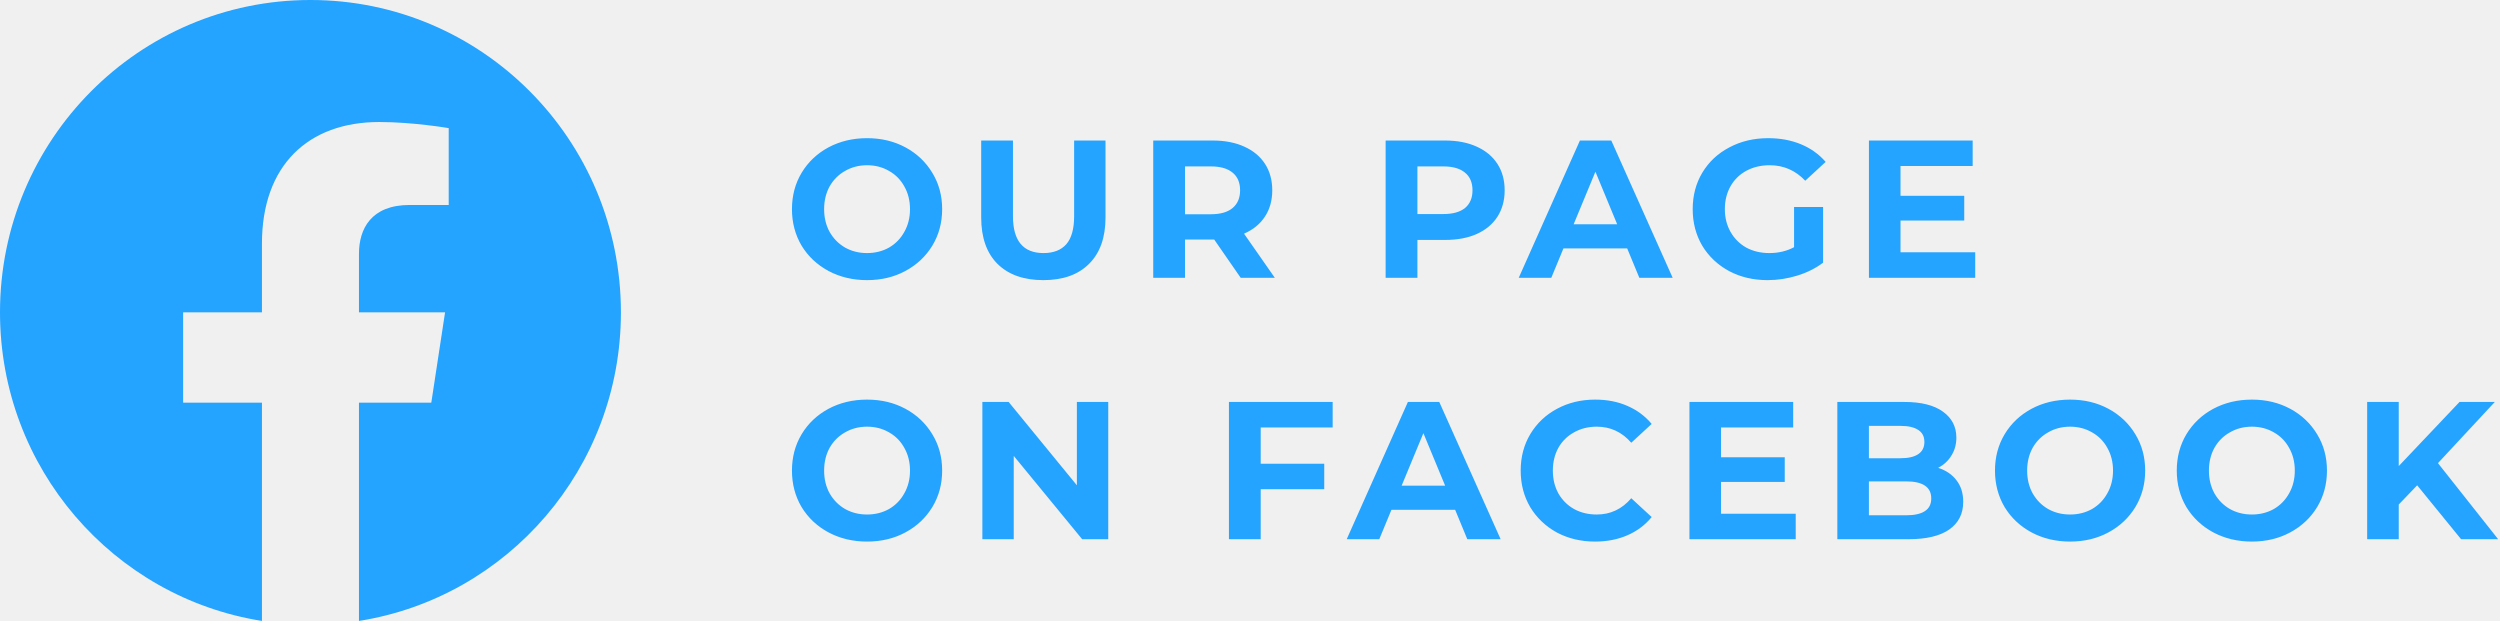
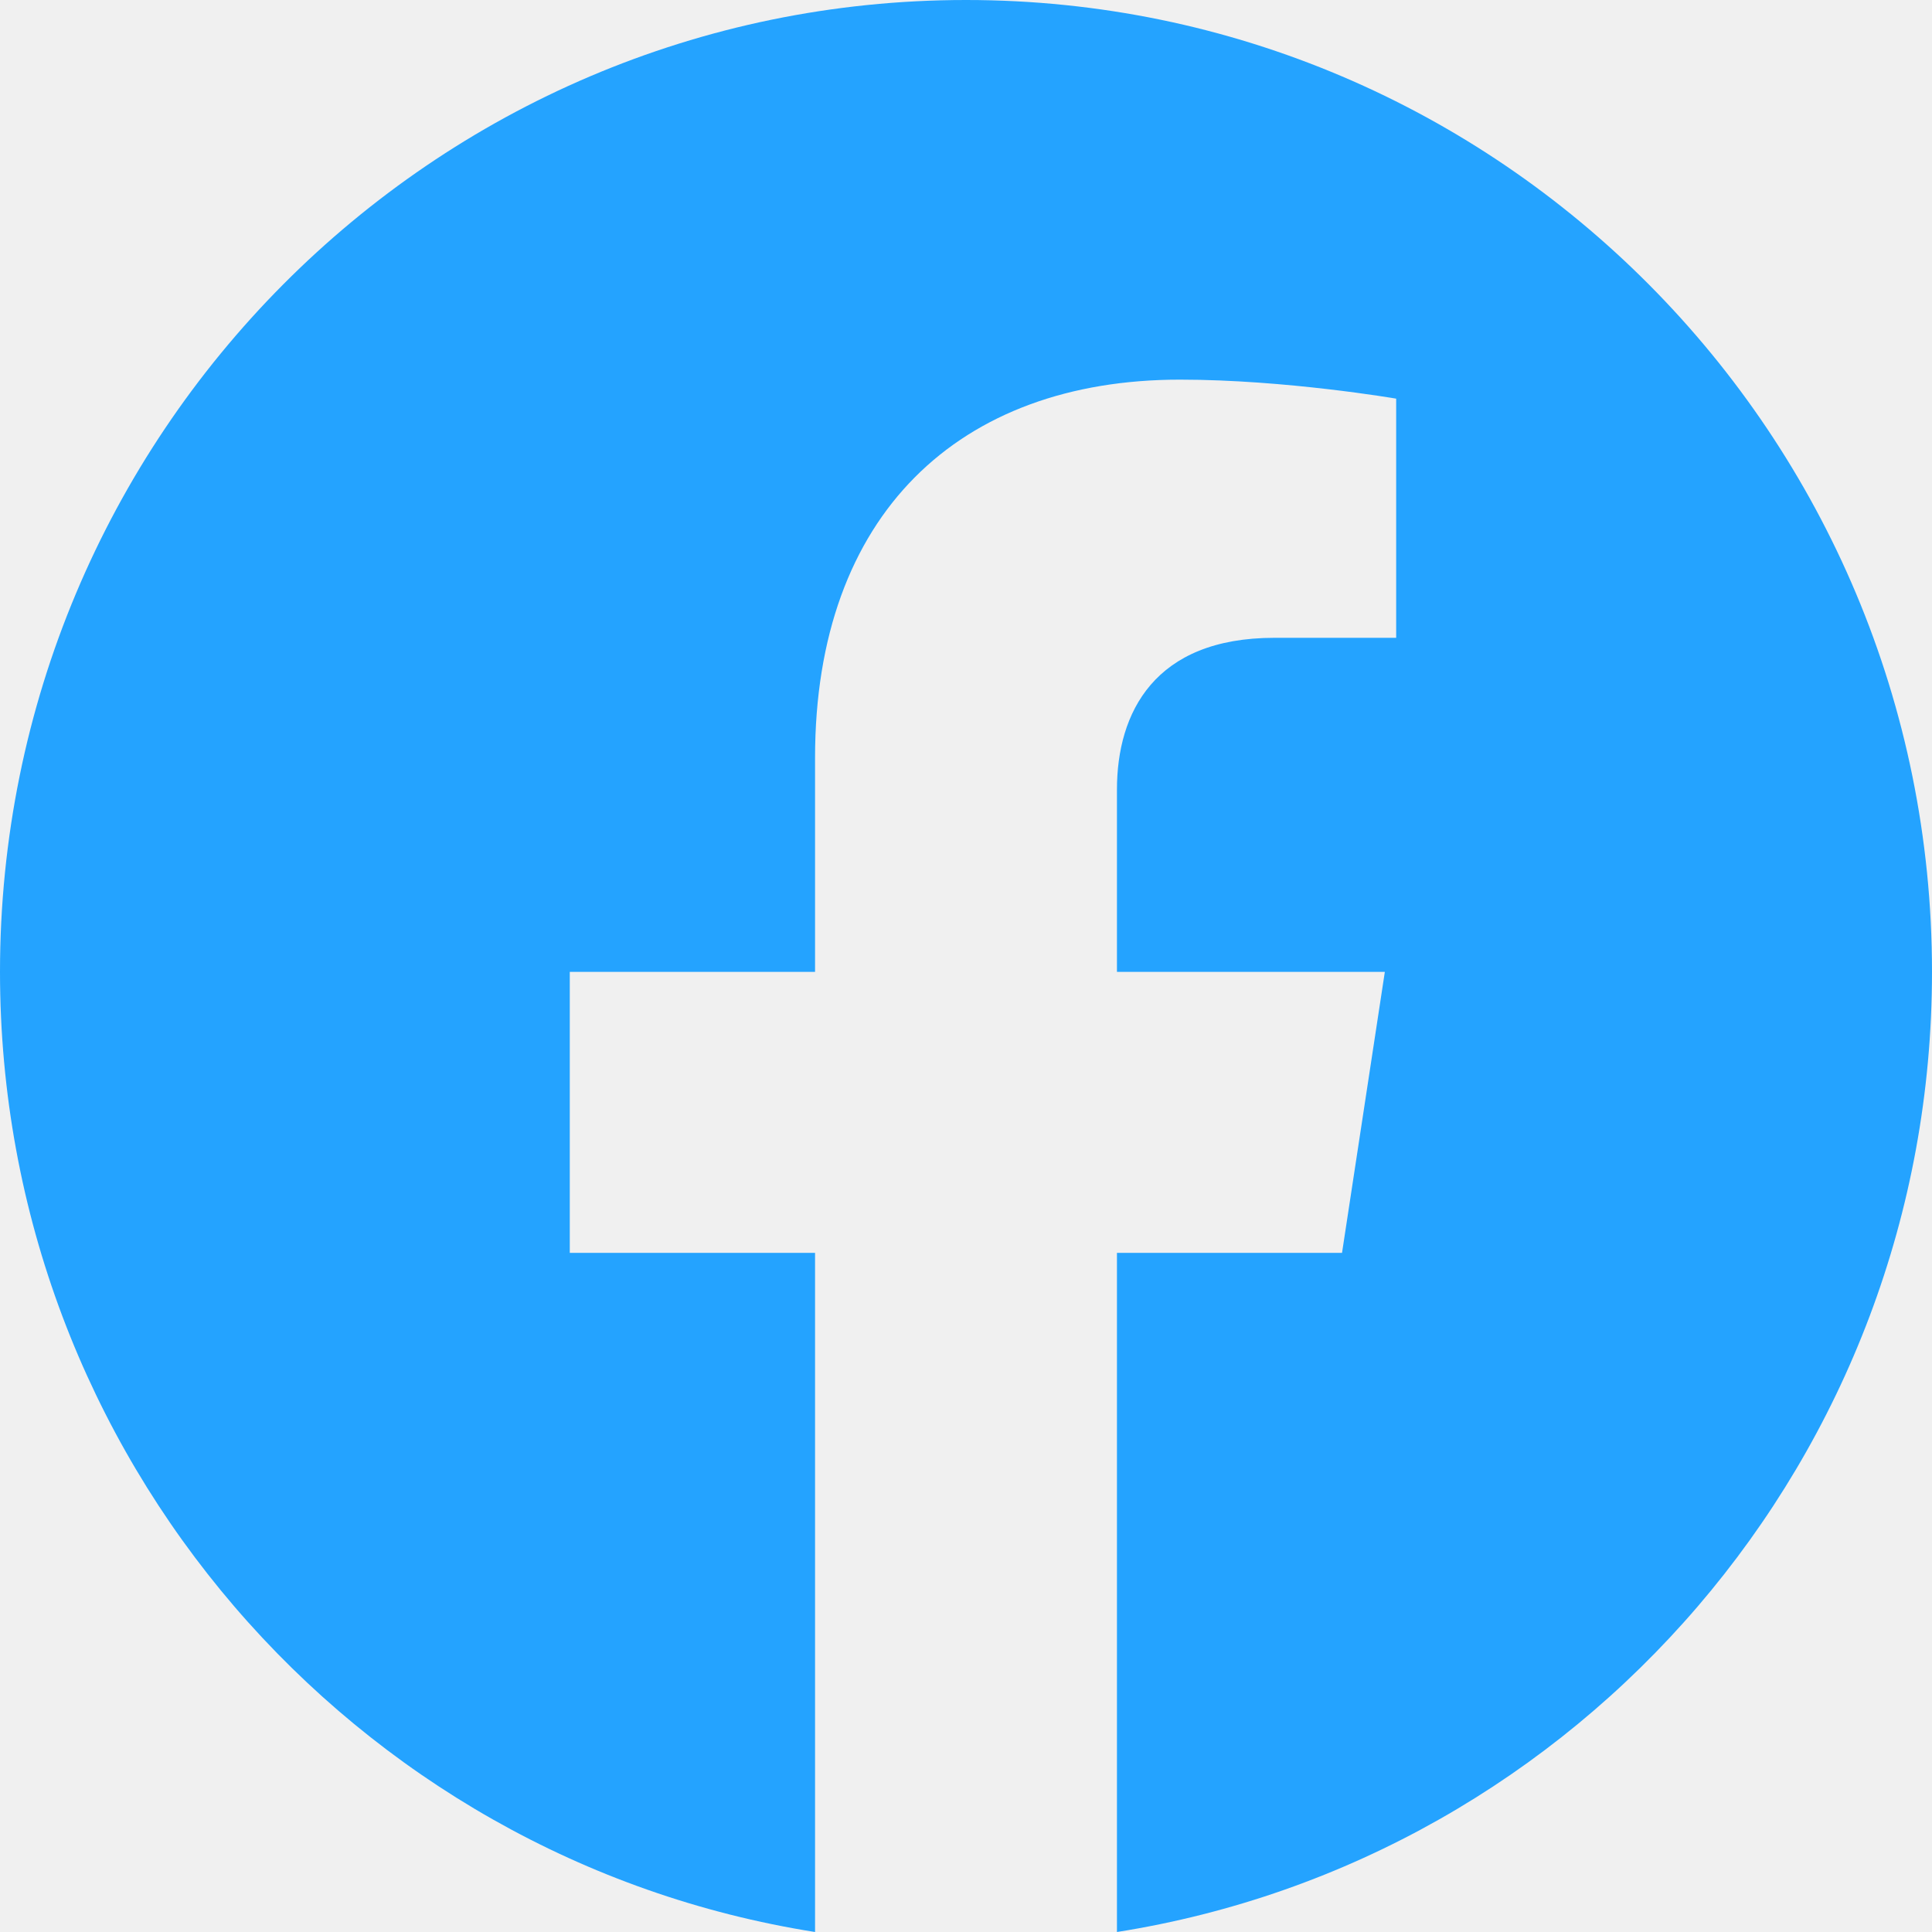
- <svg xmlns="http://www.w3.org/2000/svg" width="153" height="38" viewBox="0 0 153 38" fill="none">
-   <g clip-path="url(#clip0_22724_6546)">
-     <path d="M38 19.116C38 8.559 29.493 0 19 0C8.507 0 0 8.559 0 19.116C0 28.657 6.948 36.566 16.031 38V24.642H11.207V19.116H16.031V14.905C16.031 10.114 18.868 7.467 23.208 7.467C25.287 7.467 27.461 7.841 27.461 7.841V12.545H25.065C22.705 12.545 21.969 14.018 21.969 15.53V19.116H27.238L26.396 24.642H21.969V38C31.052 36.566 38 28.657 38 19.116Z" fill="#24A3FF" />
-   </g>
-   <path d="M53.064 17.144C52.192 17.144 51.404 16.956 50.7 16.58C50.004 16.204 49.456 15.688 49.056 15.032C48.664 14.368 48.468 13.624 48.468 12.8C48.468 11.976 48.664 11.236 49.056 10.58C49.456 9.916 50.004 9.396 50.7 9.02C51.404 8.644 52.192 8.456 53.064 8.456C53.936 8.456 54.72 8.644 55.416 9.02C56.112 9.396 56.66 9.916 57.06 10.58C57.46 11.236 57.66 11.976 57.66 12.8C57.66 13.624 57.46 14.368 57.06 15.032C56.66 15.688 56.112 16.204 55.416 16.58C54.72 16.956 53.936 17.144 53.064 17.144ZM53.064 15.488C53.56 15.488 54.008 15.376 54.408 15.152C54.808 14.92 55.12 14.6 55.344 14.192C55.576 13.784 55.692 13.32 55.692 12.8C55.692 12.28 55.576 11.816 55.344 11.408C55.12 11 54.808 10.684 54.408 10.46C54.008 10.228 53.56 10.112 53.064 10.112C52.568 10.112 52.12 10.228 51.72 10.46C51.32 10.684 51.004 11 50.772 11.408C50.548 11.816 50.436 12.28 50.436 12.8C50.436 13.32 50.548 13.784 50.772 14.192C51.004 14.6 51.32 14.92 51.72 15.152C52.12 15.376 52.568 15.488 53.064 15.488ZM63.853 17.144C62.653 17.144 61.717 16.812 61.045 16.148C60.381 15.484 60.049 14.536 60.049 13.304V8.6H61.993V13.232C61.993 14.736 62.617 15.488 63.865 15.488C64.473 15.488 64.937 15.308 65.257 14.948C65.577 14.58 65.737 14.008 65.737 13.232V8.6H67.657V13.304C67.657 14.536 67.321 15.484 66.649 16.148C65.985 16.812 65.053 17.144 63.853 17.144ZM75.93 17L74.31 14.66H74.214H72.522V17H70.578V8.6H74.214C74.958 8.6 75.602 8.724 76.146 8.972C76.698 9.22 77.122 9.572 77.418 10.028C77.714 10.484 77.862 11.024 77.862 11.648C77.862 12.272 77.71 12.812 77.406 13.268C77.11 13.716 76.686 14.06 76.134 14.3L78.018 17H75.93ZM75.894 11.648C75.894 11.176 75.742 10.816 75.438 10.568C75.134 10.312 74.69 10.184 74.106 10.184H72.522V13.112H74.106C74.69 13.112 75.134 12.984 75.438 12.728C75.742 12.472 75.894 12.112 75.894 11.648ZM88.437 8.6C89.181 8.6 89.825 8.724 90.369 8.972C90.921 9.22 91.345 9.572 91.641 10.028C91.937 10.484 92.085 11.024 92.085 11.648C92.085 12.264 91.937 12.804 91.641 13.268C91.345 13.724 90.921 14.076 90.369 14.324C89.825 14.564 89.181 14.684 88.437 14.684H86.745V17H84.801V8.6H88.437ZM88.329 13.1C88.913 13.1 89.357 12.976 89.661 12.728C89.965 12.472 90.117 12.112 90.117 11.648C90.117 11.176 89.965 10.816 89.661 10.568C89.357 10.312 88.913 10.184 88.329 10.184H86.745V13.1H88.329ZM99.583 15.2H95.683L94.939 17H92.947L96.691 8.6H98.611L102.367 17H100.327L99.583 15.2ZM98.971 13.724L97.639 10.508L96.307 13.724H98.971ZM109.797 12.668H111.573V16.076C111.117 16.42 110.589 16.684 109.989 16.868C109.389 17.052 108.785 17.144 108.177 17.144C107.305 17.144 106.521 16.96 105.825 16.592C105.129 16.216 104.581 15.7 104.181 15.044C103.789 14.38 103.593 13.632 103.593 12.8C103.593 11.968 103.789 11.224 104.181 10.568C104.581 9.904 105.133 9.388 105.837 9.02C106.541 8.644 107.333 8.456 108.213 8.456C108.949 8.456 109.617 8.58 110.217 8.828C110.817 9.076 111.321 9.436 111.729 9.908L110.481 11.06C109.881 10.428 109.157 10.112 108.309 10.112C107.773 10.112 107.297 10.224 106.881 10.448C106.465 10.672 106.141 10.988 105.909 11.396C105.677 11.804 105.561 12.272 105.561 12.8C105.561 13.32 105.677 13.784 105.909 14.192C106.141 14.6 106.461 14.92 106.869 15.152C107.285 15.376 107.757 15.488 108.285 15.488C108.845 15.488 109.349 15.368 109.797 15.128V12.668ZM120.883 15.44V17H114.379V8.6H120.727V10.16H116.311V11.984H120.211V13.496H116.311V15.44H120.883ZM53.064 33.144C52.192 33.144 51.404 32.956 50.7 32.58C50.004 32.204 49.456 31.688 49.056 31.032C48.664 30.368 48.468 29.624 48.468 28.8C48.468 27.976 48.664 27.236 49.056 26.58C49.456 25.916 50.004 25.396 50.7 25.02C51.404 24.644 52.192 24.456 53.064 24.456C53.936 24.456 54.72 24.644 55.416 25.02C56.112 25.396 56.66 25.916 57.06 26.58C57.46 27.236 57.66 27.976 57.66 28.8C57.66 29.624 57.46 30.368 57.06 31.032C56.66 31.688 56.112 32.204 55.416 32.58C54.72 32.956 53.936 33.144 53.064 33.144ZM53.064 31.488C53.56 31.488 54.008 31.376 54.408 31.152C54.808 30.92 55.12 30.6 55.344 30.192C55.576 29.784 55.692 29.32 55.692 28.8C55.692 28.28 55.576 27.816 55.344 27.408C55.12 27 54.808 26.684 54.408 26.46C54.008 26.228 53.56 26.112 53.064 26.112C52.568 26.112 52.12 26.228 51.72 26.46C51.32 26.684 51.004 27 50.772 27.408C50.548 27.816 50.436 28.28 50.436 28.8C50.436 29.32 50.548 29.784 50.772 30.192C51.004 30.6 51.32 30.92 51.72 31.152C52.12 31.376 52.568 31.488 53.064 31.488ZM67.825 24.6V33H66.229L62.041 27.9V33H60.121V24.6H61.729L65.905 29.7V24.6H67.825ZM77.155 26.16V28.38H81.043V29.94H77.155V33H75.211V24.6H81.559V26.16H77.155ZM89.055 31.2H85.155L84.411 33H82.419L86.163 24.6H88.083L91.839 33H89.799L89.055 31.2ZM88.443 29.724L87.111 26.508L85.779 29.724H88.443ZM97.614 33.144C96.758 33.144 95.982 32.96 95.286 32.592C94.598 32.216 94.054 31.7 93.654 31.044C93.262 30.38 93.066 29.632 93.066 28.8C93.066 27.968 93.262 27.224 93.654 26.568C94.054 25.904 94.598 25.388 95.286 25.02C95.982 24.644 96.762 24.456 97.626 24.456C98.354 24.456 99.01 24.584 99.594 24.84C100.186 25.096 100.682 25.464 101.082 25.944L99.834 27.096C99.266 26.44 98.562 26.112 97.722 26.112C97.202 26.112 96.738 26.228 96.33 26.46C95.922 26.684 95.602 27 95.37 27.408C95.146 27.816 95.034 28.28 95.034 28.8C95.034 29.32 95.146 29.784 95.37 30.192C95.602 30.6 95.922 30.92 96.33 31.152C96.738 31.376 97.202 31.488 97.722 31.488C98.562 31.488 99.266 31.156 99.834 30.492L101.082 31.644C100.682 32.132 100.186 32.504 99.594 32.76C99.002 33.016 98.342 33.144 97.614 33.144ZM109.898 31.44V33H103.394V24.6H109.742V26.16H105.326V27.984H109.226V29.496H105.326V31.44H109.898ZM118.613 28.632C119.093 28.784 119.469 29.04 119.741 29.4C120.013 29.752 120.149 30.188 120.149 30.708C120.149 31.444 119.861 32.012 119.285 32.412C118.717 32.804 117.885 33 116.789 33H112.445V24.6H116.549C117.573 24.6 118.357 24.796 118.901 25.188C119.453 25.58 119.729 26.112 119.729 26.784C119.729 27.192 119.629 27.556 119.429 27.876C119.237 28.196 118.965 28.448 118.613 28.632ZM114.377 26.064V28.044H116.309C116.789 28.044 117.153 27.96 117.401 27.792C117.649 27.624 117.773 27.376 117.773 27.048C117.773 26.72 117.649 26.476 117.401 26.316C117.153 26.148 116.789 26.064 116.309 26.064H114.377ZM116.645 31.536C117.157 31.536 117.541 31.452 117.797 31.284C118.061 31.116 118.193 30.856 118.193 30.504C118.193 29.808 117.677 29.46 116.645 29.46H114.377V31.536H116.645ZM126.689 33.144C125.817 33.144 125.029 32.956 124.325 32.58C123.629 32.204 123.081 31.688 122.681 31.032C122.289 30.368 122.093 29.624 122.093 28.8C122.093 27.976 122.289 27.236 122.681 26.58C123.081 25.916 123.629 25.396 124.325 25.02C125.029 24.644 125.817 24.456 126.689 24.456C127.561 24.456 128.345 24.644 129.041 25.02C129.737 25.396 130.285 25.916 130.685 26.58C131.085 27.236 131.285 27.976 131.285 28.8C131.285 29.624 131.085 30.368 130.685 31.032C130.285 31.688 129.737 32.204 129.041 32.58C128.345 32.956 127.561 33.144 126.689 33.144ZM126.689 31.488C127.185 31.488 127.633 31.376 128.033 31.152C128.433 30.92 128.745 30.6 128.969 30.192C129.201 29.784 129.317 29.32 129.317 28.8C129.317 28.28 129.201 27.816 128.969 27.408C128.745 27 128.433 26.684 128.033 26.46C127.633 26.228 127.185 26.112 126.689 26.112C126.193 26.112 125.745 26.228 125.345 26.46C124.945 26.684 124.629 27 124.397 27.408C124.173 27.816 124.061 28.28 124.061 28.8C124.061 29.32 124.173 29.784 124.397 30.192C124.629 30.6 124.945 30.92 125.345 31.152C125.745 31.376 126.193 31.488 126.689 31.488ZM137.814 33.144C136.942 33.144 136.154 32.956 135.45 32.58C134.754 32.204 134.206 31.688 133.806 31.032C133.414 30.368 133.218 29.624 133.218 28.8C133.218 27.976 133.414 27.236 133.806 26.58C134.206 25.916 134.754 25.396 135.45 25.02C136.154 24.644 136.942 24.456 137.814 24.456C138.686 24.456 139.47 24.644 140.166 25.02C140.862 25.396 141.41 25.916 141.81 26.58C142.21 27.236 142.41 27.976 142.41 28.8C142.41 29.624 142.21 30.368 141.81 31.032C141.41 31.688 140.862 32.204 140.166 32.58C139.47 32.956 138.686 33.144 137.814 33.144ZM137.814 31.488C138.31 31.488 138.758 31.376 139.158 31.152C139.558 30.92 139.87 30.6 140.094 30.192C140.326 29.784 140.442 29.32 140.442 28.8C140.442 28.28 140.326 27.816 140.094 27.408C139.87 27 139.558 26.684 139.158 26.46C138.758 26.228 138.31 26.112 137.814 26.112C137.318 26.112 136.87 26.228 136.47 26.46C136.07 26.684 135.754 27 135.522 27.408C135.298 27.816 135.186 28.28 135.186 28.8C135.186 29.32 135.298 29.784 135.522 30.192C135.754 30.6 136.07 30.92 136.47 31.152C136.87 31.376 137.318 31.488 137.814 31.488ZM147.931 29.7L146.803 30.876V33H144.871V24.6H146.803V28.524L150.523 24.6H152.683L149.203 28.344L152.887 33H150.619L147.931 29.7Z" fill="#24A3FF" />
-   <defs>
-     <clipPath id="clip0_22724_6546">
-       <rect width="38" height="38" fill="white" />
-     </clipPath>
-   </defs>
+ <svg xmlns="http://www.w3.org/2000/svg" width="38" height="38" viewBox="0 0 38 38" fill="none">
+   <path d="M38 19.116C38 8.559 29.493 0 19 0C8.507 0 0 8.559 0 19.116C0 28.657 6.948 36.566 16.031 38V24.642H11.207V19.116H16.031V14.905C16.031 10.114 18.868 7.467 23.208 7.467C25.287 7.467 27.461 7.841 27.461 7.841V12.545H25.065C22.705 12.545 21.969 14.018 21.969 15.53V19.116H27.238L26.396 24.642H21.969V38C31.052 36.566 38 28.657 38 19.116Z" fill="#24A3FF" />
</svg>
